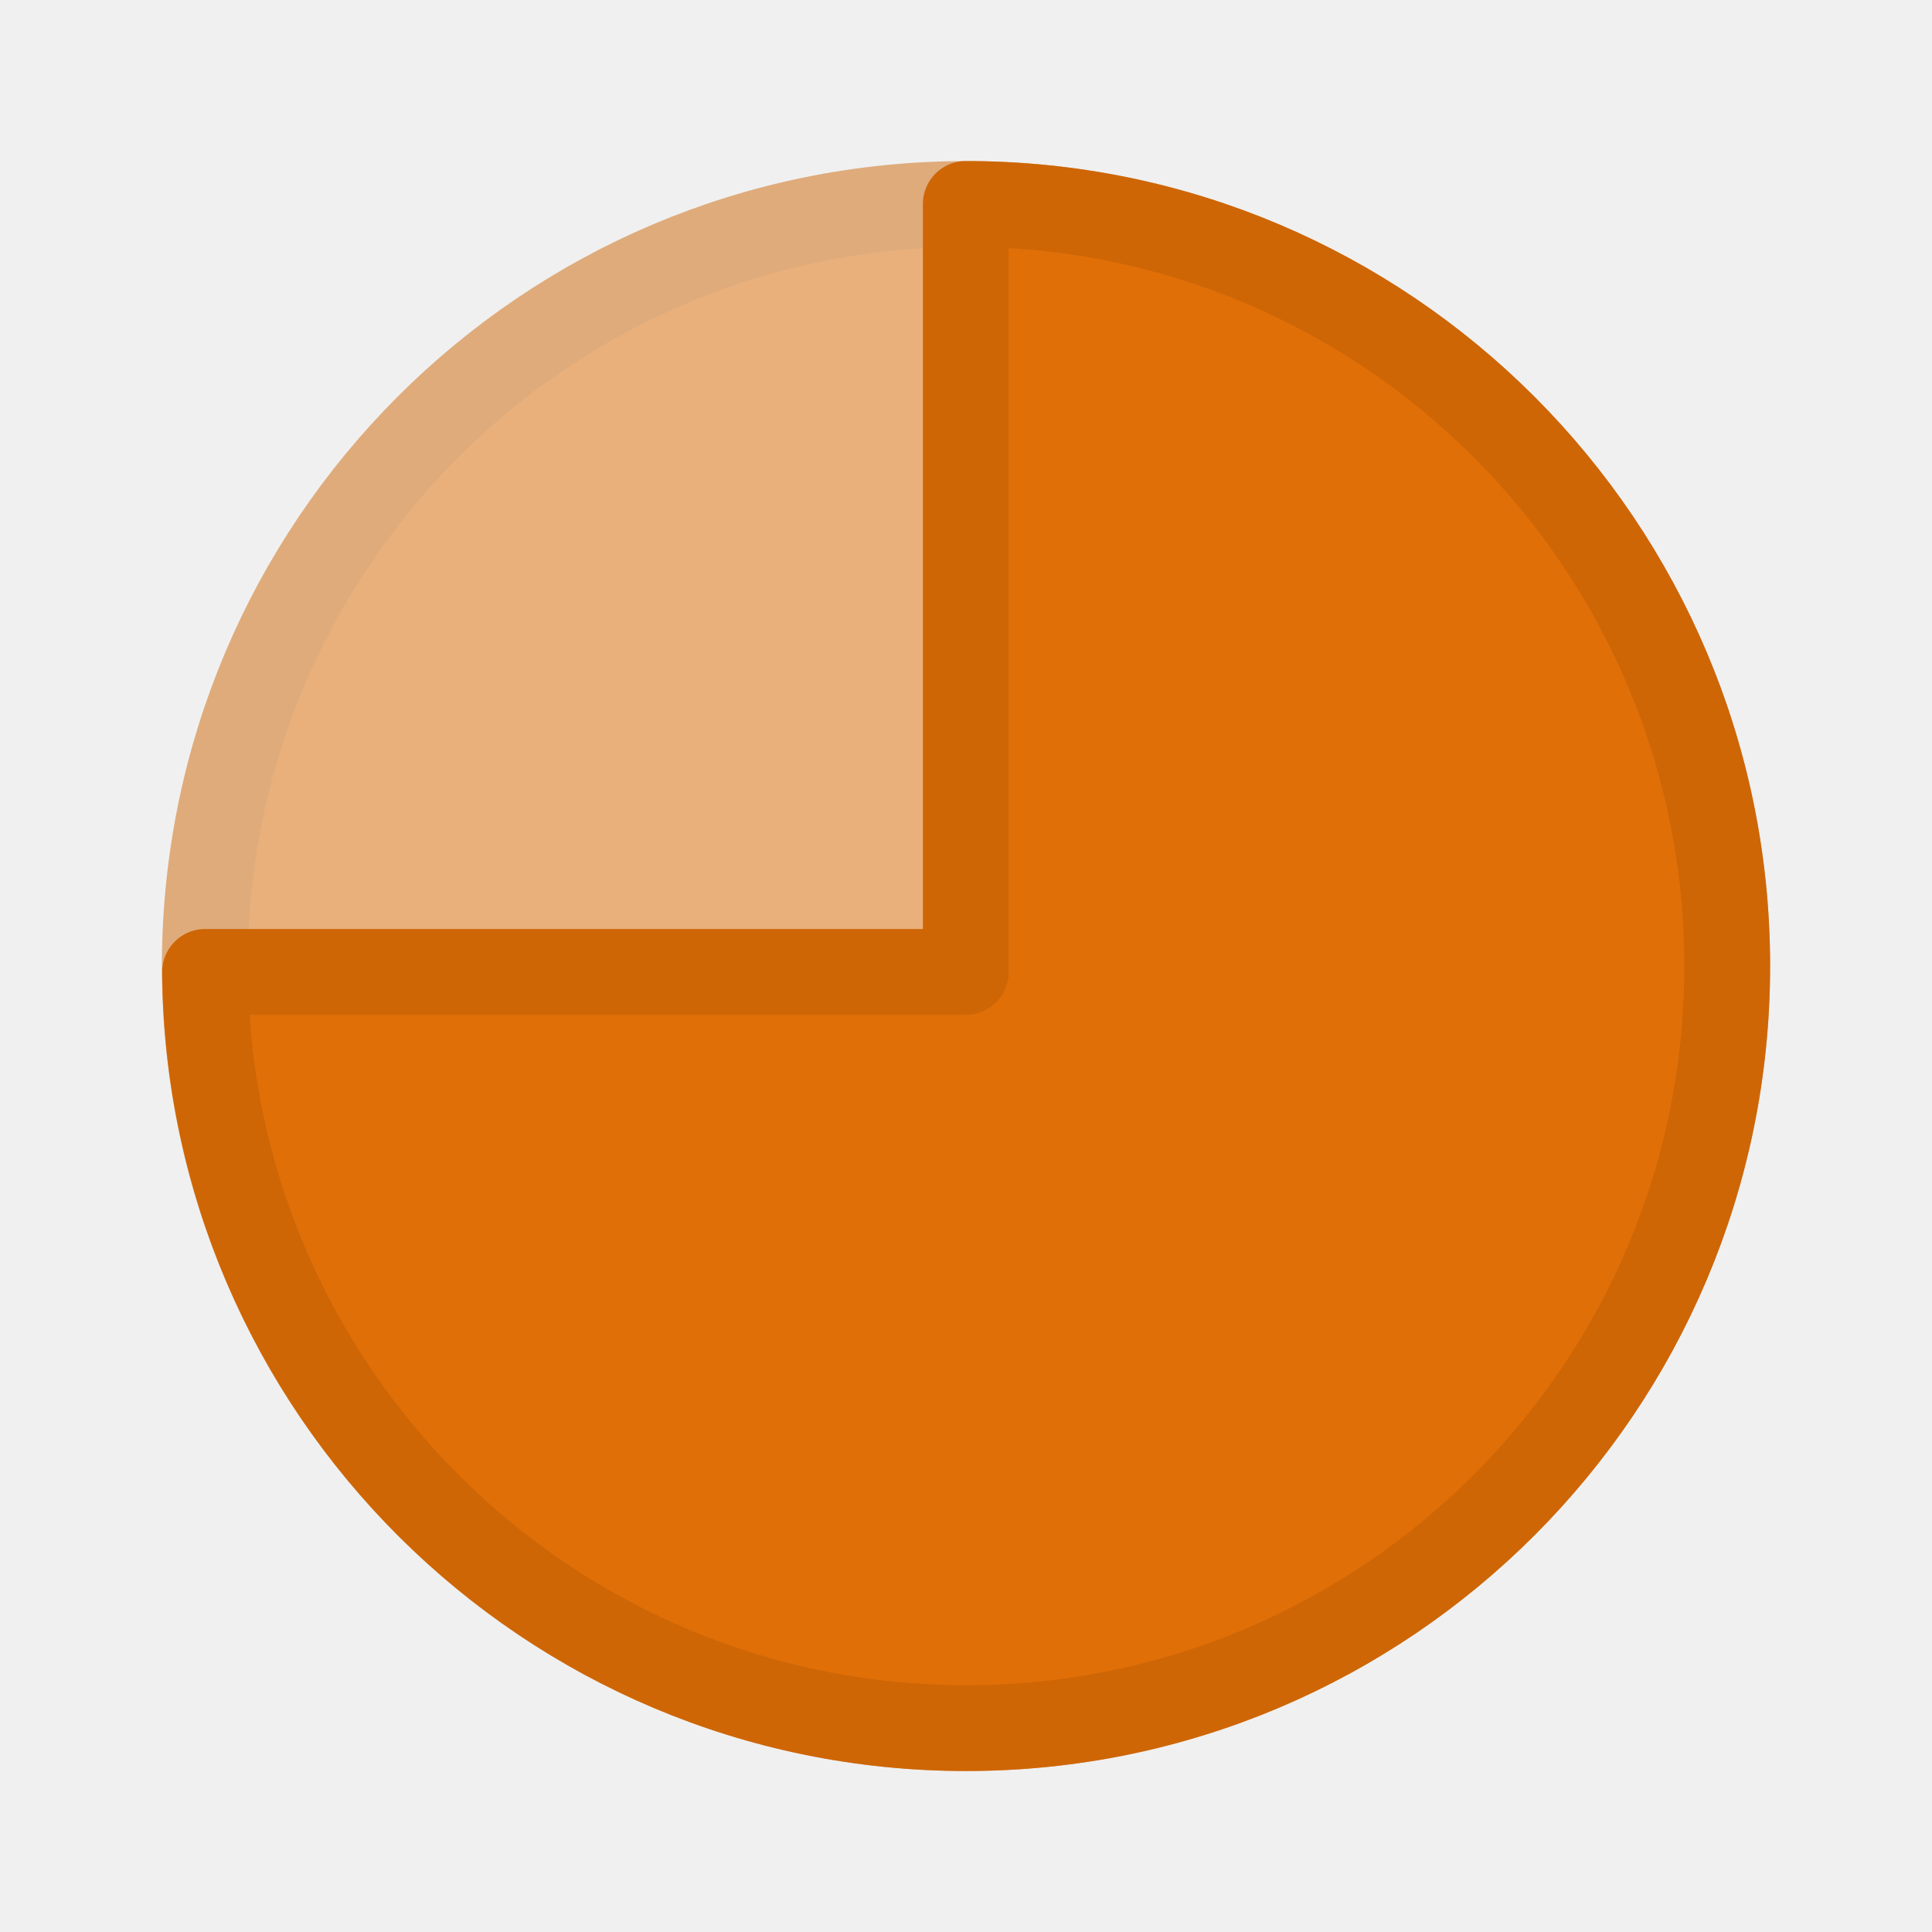
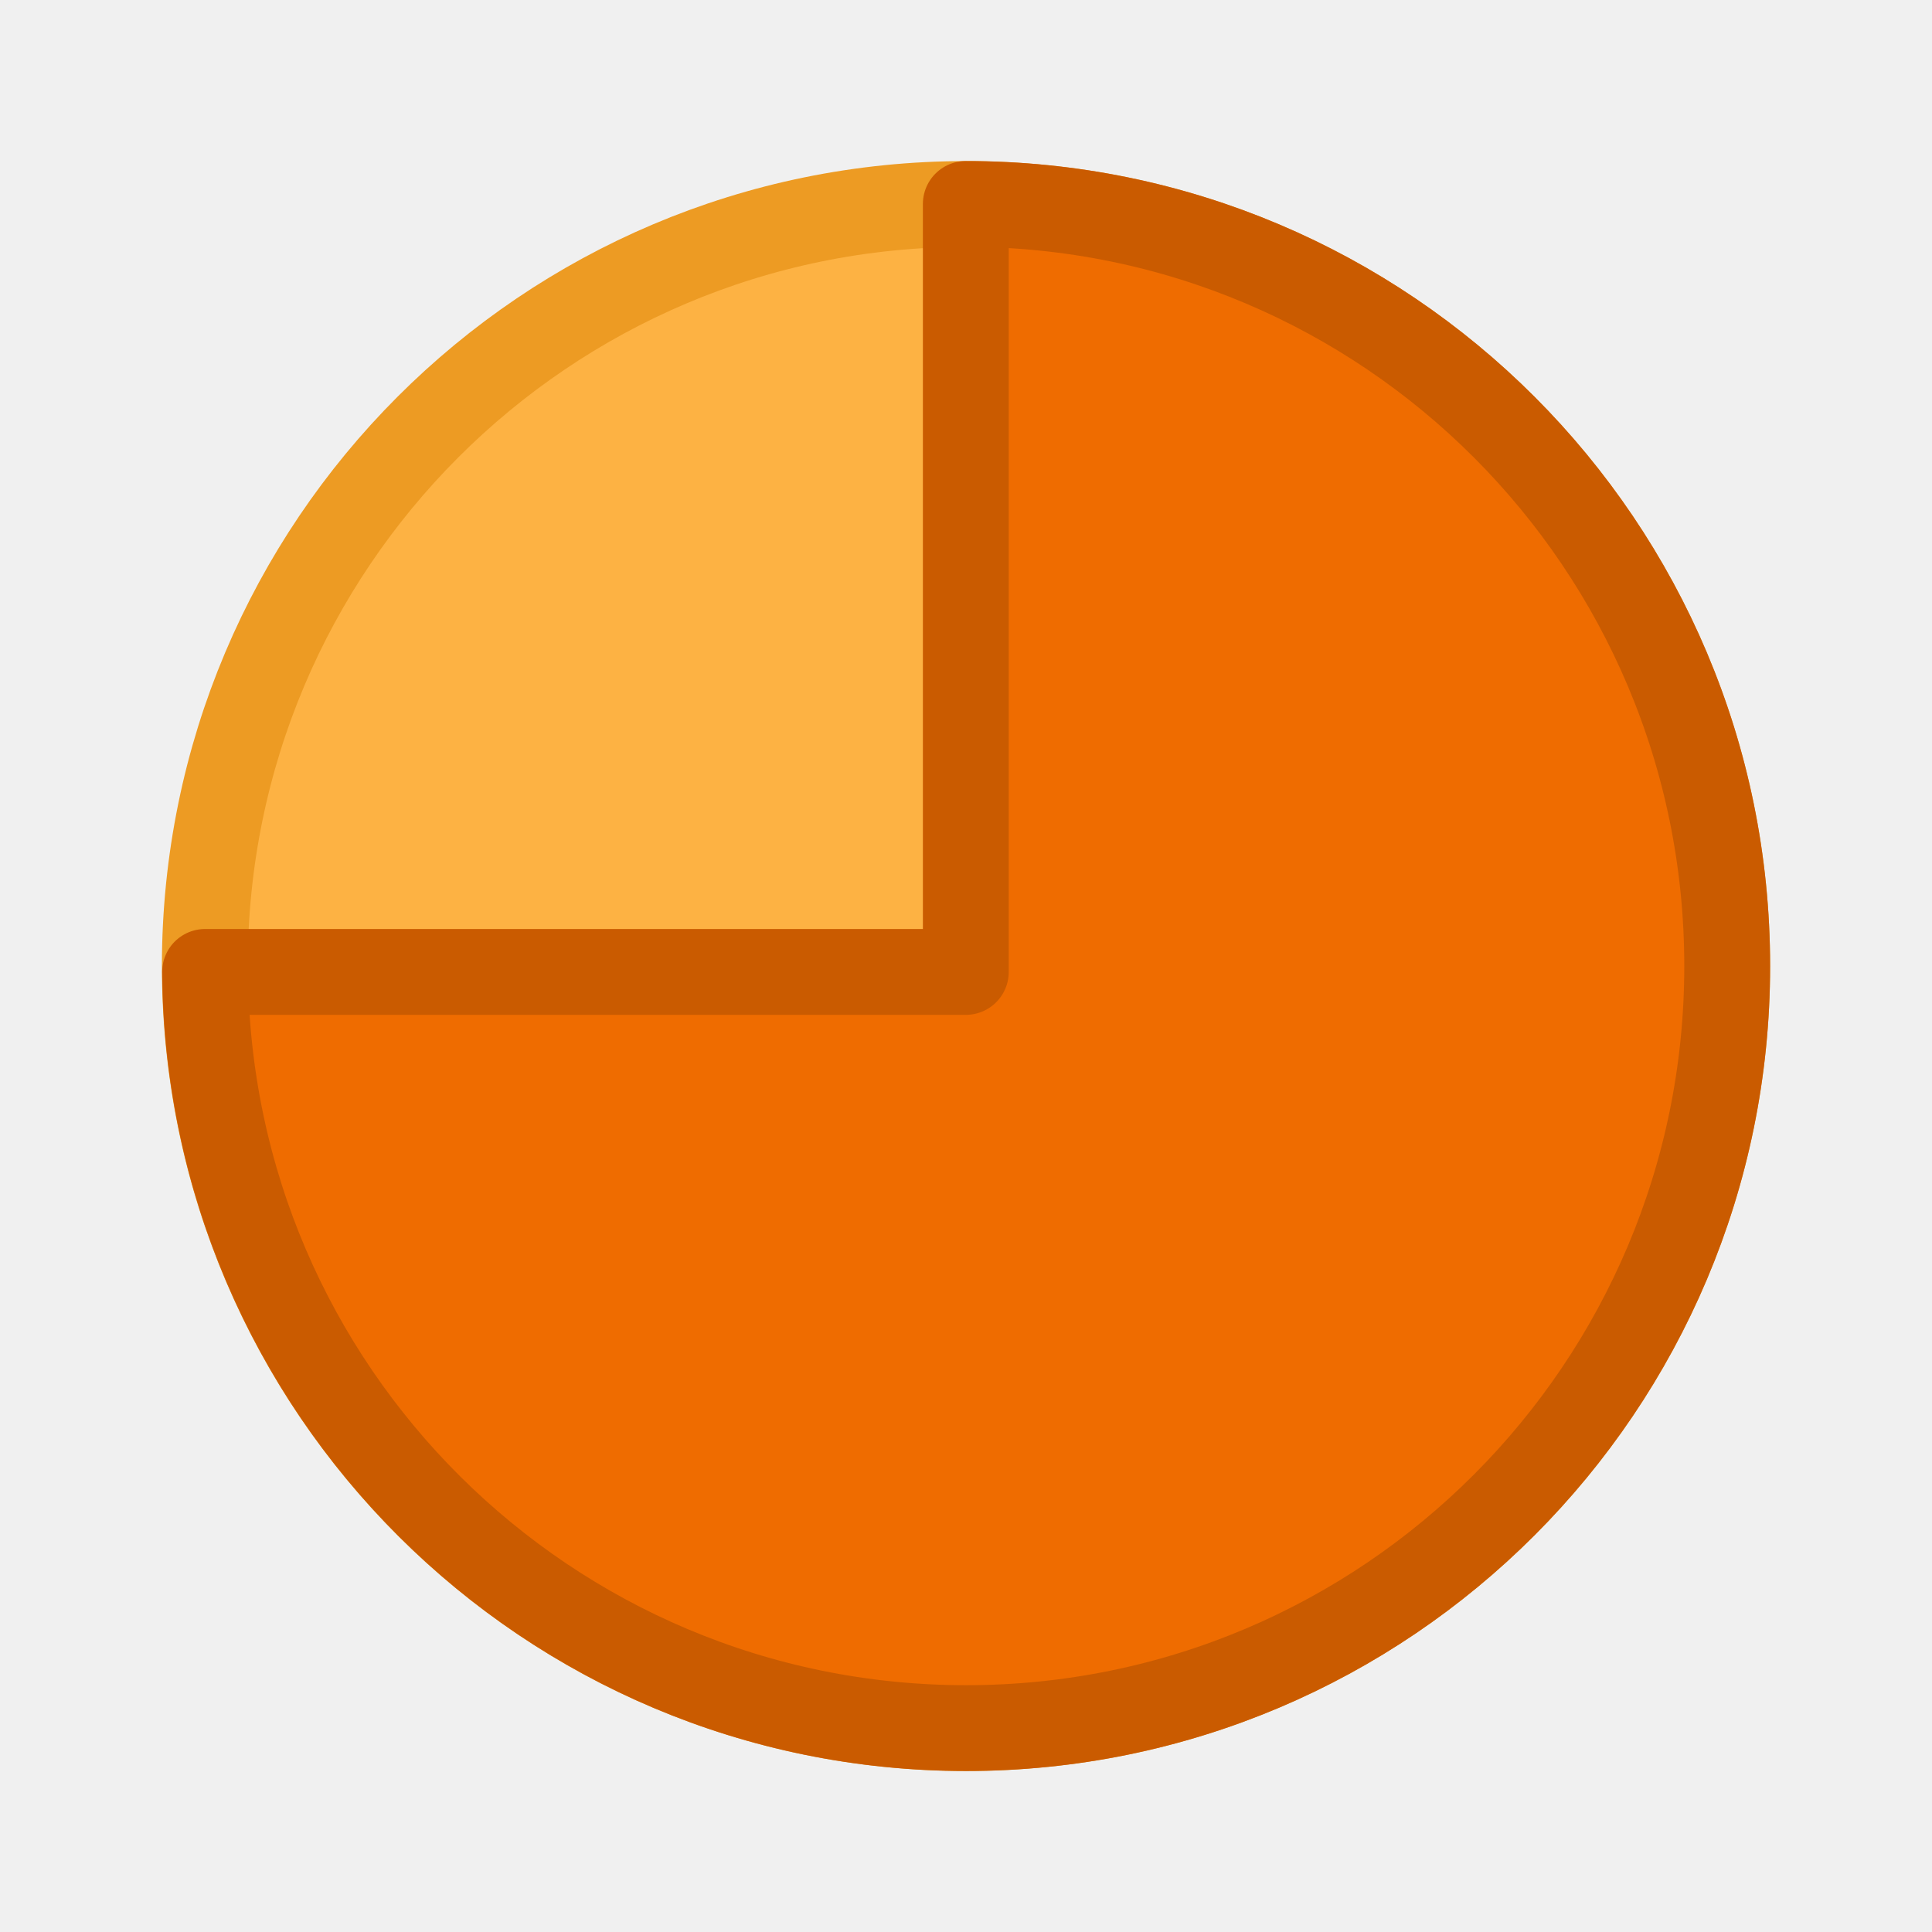
<svg xmlns="http://www.w3.org/2000/svg" width="48" height="48" viewBox="0 0 48 48" version="1.1" id="svg55" shape-rendering="crispEdges">
  <defs id="defs52" />
  <g id="layer5" style="display:none">
    <rect style="opacity:1;fill:#ffffff;fill-opacity:1;stroke:none;stroke-width:0.2;stroke-linecap:round;stroke-linejoin:round;stroke-miterlimit:4;stroke-dasharray:none;stroke-dashoffset:0;stroke-opacity:1;stop-color:#000000" id="rect6631" width="48" height="48" x="0" y="0" />
  </g>
  <g id="layer1" style="display:inline">
    <g id="g5573-7" transform="matrix(0.1446679,0,0,0.1448478,181.0819,-2.894255)" style="stroke:#000000;stroke-width:1.948;stroke-miterlimit:4;stroke-dasharray:none;stroke-opacity:1" />
    <g id="g4340" transform="matrix(1.644336,0,0,1.644283,1635.683,-197.8047)" style="stroke-width:0.649">
-       <ellipse transform="scale(-1,1)" ry="11.514" rx="11.501" cy="134.895" cx="980.142" id="day3-back-3" style="color:#000000;clip-rule:nonzero;display:inline;overflow:visible;visibility:visible;opacity:0.5;isolation:auto;mix-blend-mode:normal;color-interpolation:sRGB;color-interpolation-filters:linearRGB;solid-color:#000000;solid-opacity:1;fill:#e16f07;fill-opacity:1;fill-rule:nonzero;stroke:#ce6606;stroke-width:1.297;stroke-linecap:round;stroke-linejoin:round;stroke-miterlimit:4;stroke-dasharray:none;stroke-dashoffset:0;stroke-opacity:1;color-rendering:auto;image-rendering:auto;shape-rendering:auto;text-rendering:auto;enable-background:accumulate" />
-       <path id="day3-back-3-6" d="m -980.145,123.38 v 11.604 h -11.494 a 11.501,11.514 0 0 0 11.496,11.426 11.501,11.514 0 0 0 11.502,-11.514 11.501,11.514 0 0 0 -11.502,-11.516 11.501,11.514 0 0 0 -0.002,0 z" style="color:#000000;clip-rule:nonzero;display:inline;overflow:visible;visibility:visible;opacity:1;isolation:auto;mix-blend-mode:normal;color-interpolation:sRGB;color-interpolation-filters:linearRGB;solid-color:#000000;solid-opacity:1;fill:#e16f07;fill-opacity:1;fill-rule:nonzero;stroke:#ce6606;stroke-width:1.297;stroke-linecap:round;stroke-linejoin:round;stroke-miterlimit:4;stroke-dasharray:none;stroke-dashoffset:0;stroke-opacity:1;color-rendering:auto;image-rendering:auto;shape-rendering:auto;text-rendering:auto;enable-background:accumulate" />
+       <ellipse transform="scale(-1,1)" ry="11.514" rx="11.501" cy="134.895" cx="980.142" id="day3-back-3" style="color:#000000;clip-rule:nonzero;display:inline;overflow:visible;visibility:visible;opacity:0.855;isolation:auto;mix-blend-mode:normal;color-interpolation:sRGB;color-interpolation-filters:linearRGB;solid-color:#000000;solid-opacity:1;fill:#ffa726;fill-opacity:1;fill-rule:nonzero;stroke:#ec8c00;stroke-width:1.297;stroke-linecap:round;stroke-linejoin:round;stroke-miterlimit:4;stroke-dasharray:none;stroke-dashoffset:0;stroke-opacity:1;color-rendering:auto;image-rendering:auto;shape-rendering:auto;text-rendering:auto;enable-background:accumulate;font-variation-settings:normal;vector-effect:none;-inkscape-stroke:none;stop-color:#000000;stop-opacity:1" />
+       <path id="day3-back-3-6" d="m -980.145,123.38 v 11.604 h -11.494 a 11.501,11.514 0 0 0 11.496,11.426 11.501,11.514 0 0 0 11.502,-11.514 11.501,11.514 0 0 0 -11.502,-11.516 11.501,11.514 0 0 0 -0.002,0 z" style="color:#000000;clip-rule:nonzero;display:inline;overflow:visible;visibility:visible;opacity:1;isolation:auto;mix-blend-mode:normal;color-interpolation:sRGB;color-interpolation-filters:linearRGB;solid-color:#000000;solid-opacity:1;fill:#ef6c00;fill-opacity:1;fill-rule:nonzero;stroke:#ca5b00;stroke-width:1.297;stroke-linecap:round;stroke-linejoin:round;stroke-miterlimit:4;stroke-dasharray:none;stroke-dashoffset:0;stroke-opacity:1;color-rendering:auto;image-rendering:auto;shape-rendering:auto;text-rendering:auto;enable-background:accumulate" />
    </g>
  </g>
  <g id="layer7" style="display:inline" />
  <g id="layer3" style="display:none">
    <circle style="opacity:0.594;fill:none;stroke:#cec3ff;stroke-width:0.1;stroke-linecap:round;stroke-linejoin:round;stroke-miterlimit:4;stroke-dasharray:none;stroke-dashoffset:0;stroke-opacity:1;stop-color:#000000" id="path1371" cx="24" cy="24" r="24" />
    <circle style="display:inline;opacity:0.25;fill:none;stroke:#cec3ff;stroke-width:0.1;stroke-linecap:round;stroke-linejoin:round;stroke-miterlimit:4;stroke-dasharray:none;stroke-dashoffset:0;stroke-opacity:1;stop-color:#000000" id="path1371-7" cx="24" cy="24" r="15.95" />
    <circle style="display:inline;opacity:0.594;fill:none;stroke:#b3a3ff;stroke-width:0.2;stroke-linecap:round;stroke-linejoin:round;stroke-miterlimit:4;stroke-dasharray:none;stroke-dashoffset:0;stroke-opacity:1;stop-color:#000000" id="path1371-3" cx="24" cy="24" r="19.95" />
    <path style="opacity:0.594;fill:none;stroke:#b3a3ff;stroke-width:0.1;stroke-linecap:round;stroke-linejoin:round;stroke-miterlimit:4;stroke-dasharray:none;stroke-dashoffset:0;stroke-opacity:1;stop-color:#000000" d="M 0,0 C 48,48 48,48 48,48" id="path3612" />
    <path style="opacity:0.594;fill:none;stroke:#b3a3ff;stroke-width:0.1;stroke-linecap:round;stroke-linejoin:round;stroke-miterlimit:4;stroke-dasharray:none;stroke-dashoffset:0;stroke-opacity:1;stop-color:#000000" d="M 48,0 C 0,48 0,48 0,48" id="path3614" />
  </g>
  <g id="layer4" style="display:none">
    <path id="rect4286" style="opacity:1;fill:#ecf8e3;fill-opacity:1;stroke:none;stroke-width:0.2;stroke-linecap:round;stroke-linejoin:round;stroke-miterlimit:4;stroke-dasharray:none;stroke-dashoffset:0;stroke-opacity:1;stop-color:#000000" d="M 0,0 V 48 H 48 V 0 Z M 24,4.051 A 19.95,19.95 0 0 1 43.949,24 19.95,19.95 0 0 1 24,43.949 19.95,19.95 0 0 1 4.051,24 19.95,19.95 0 0 1 24,4.051 Z" />
  </g>
</svg>
